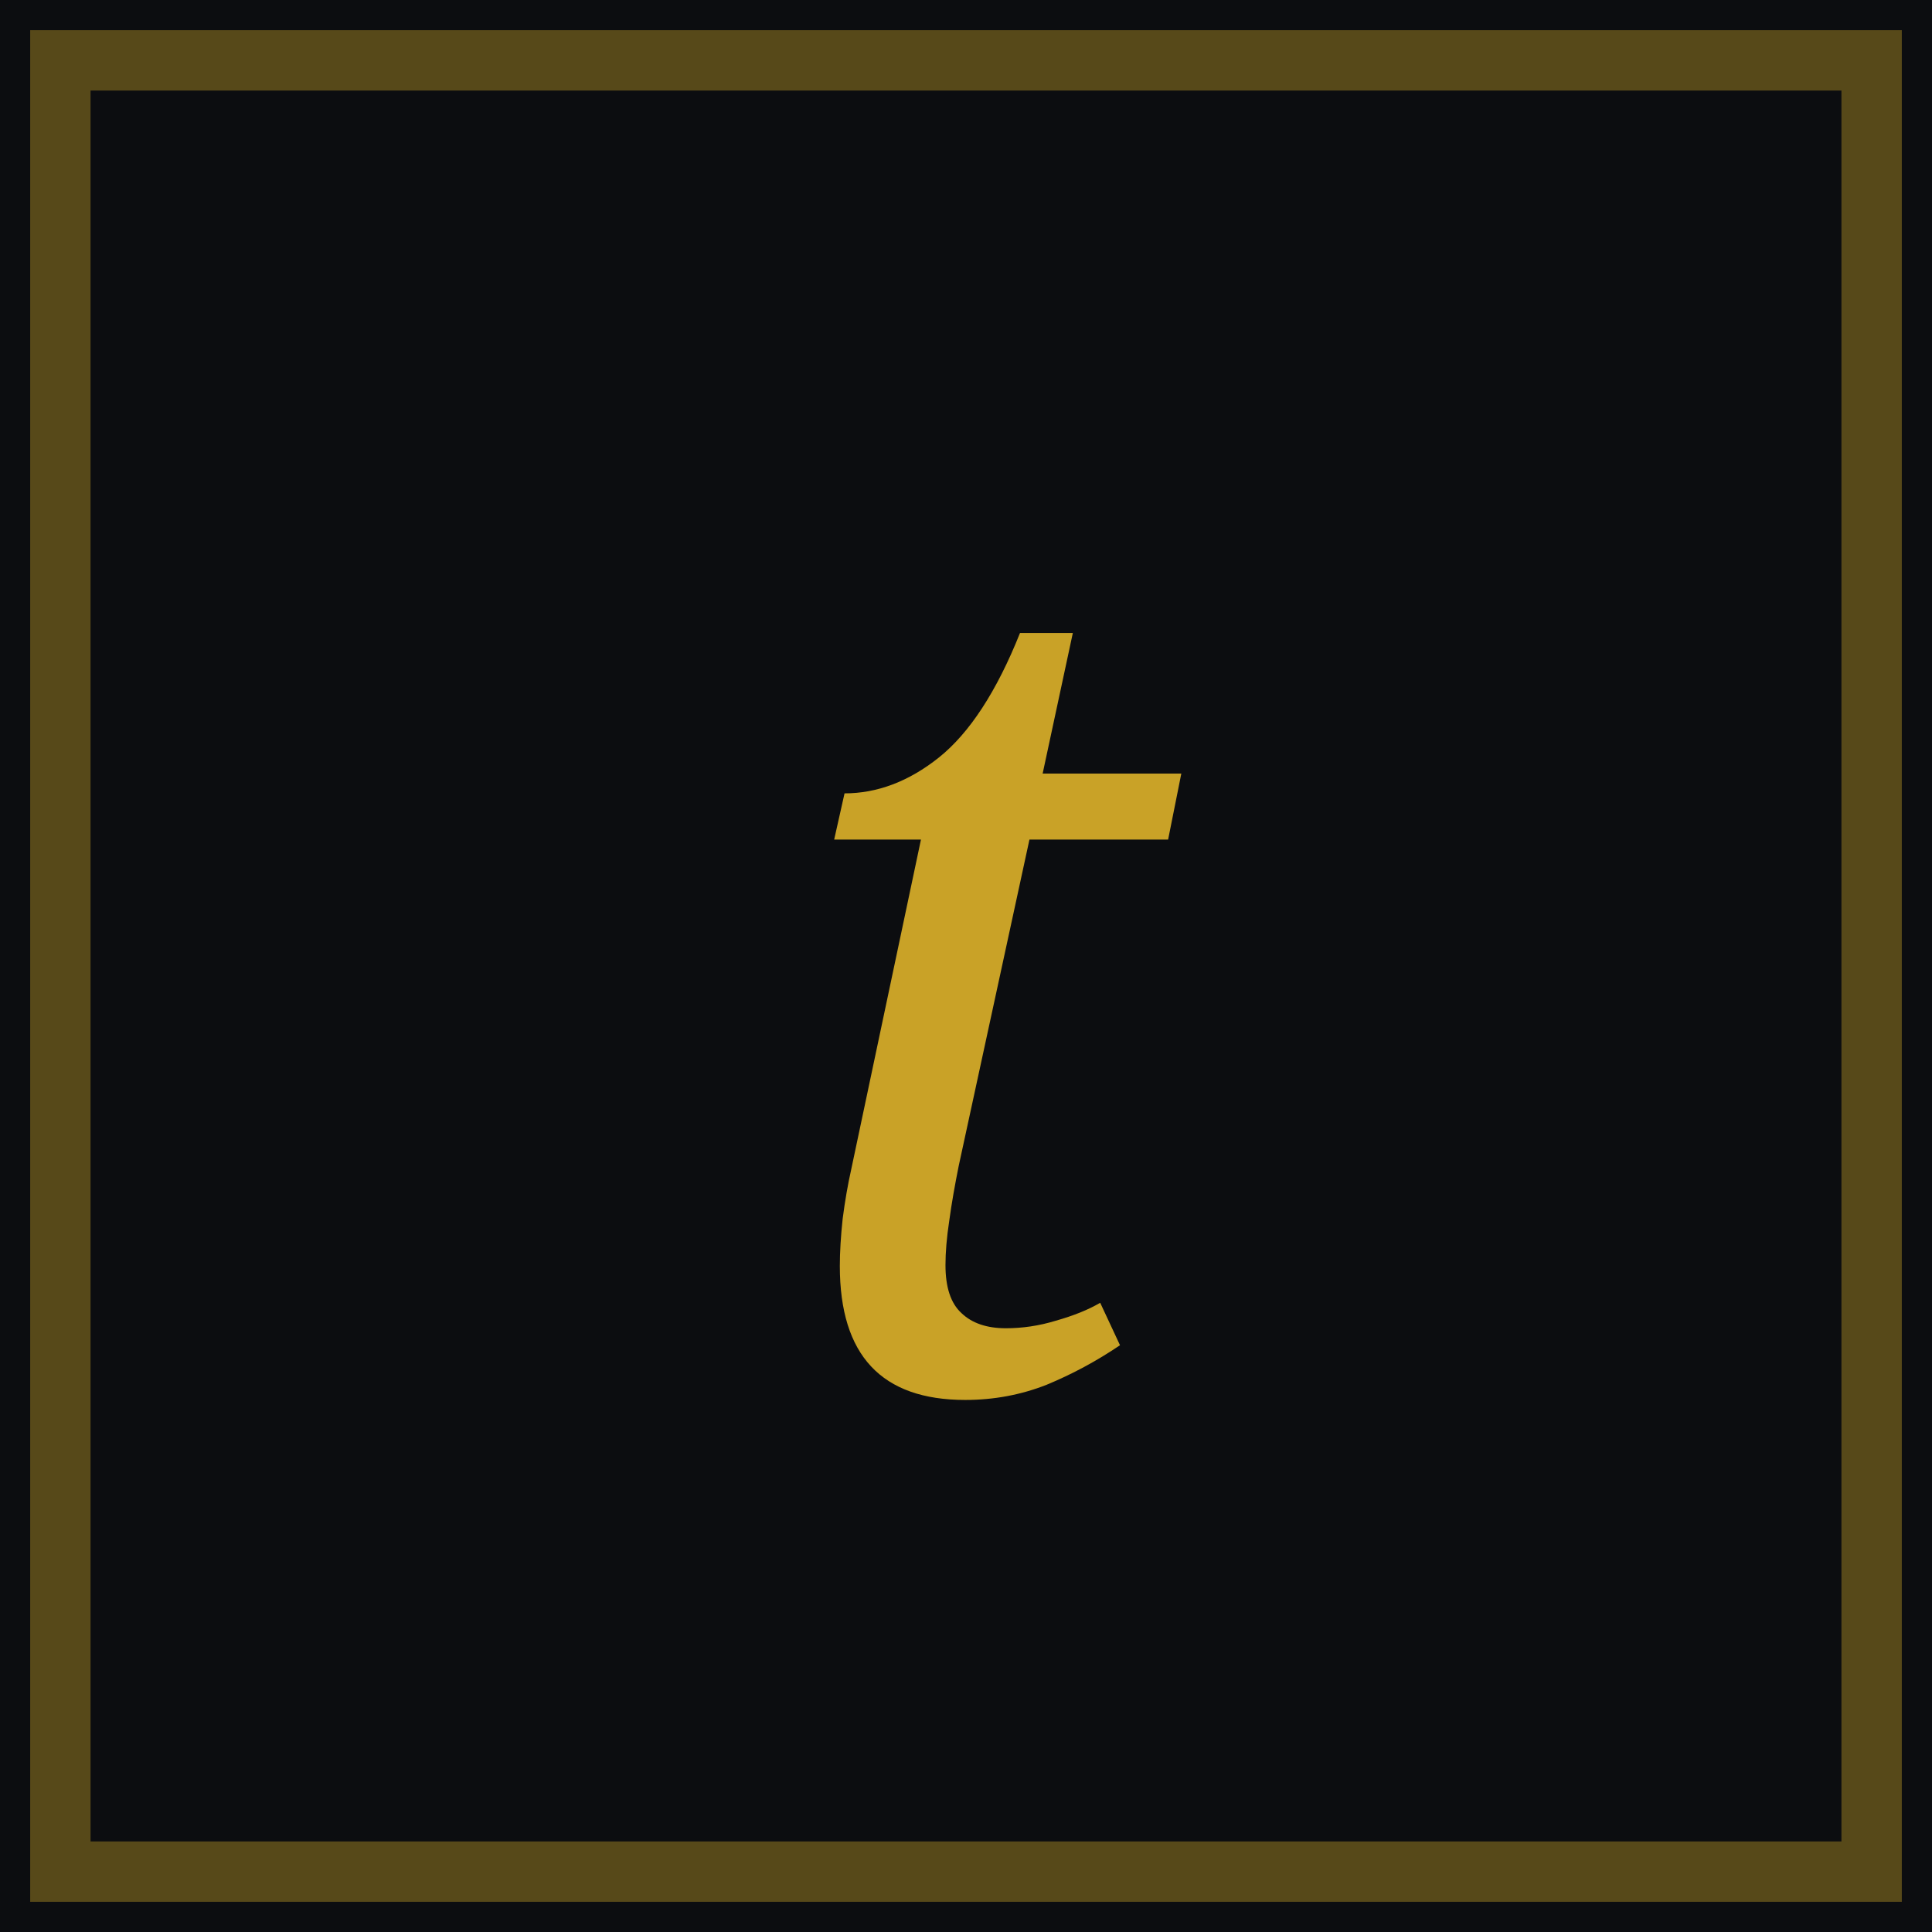
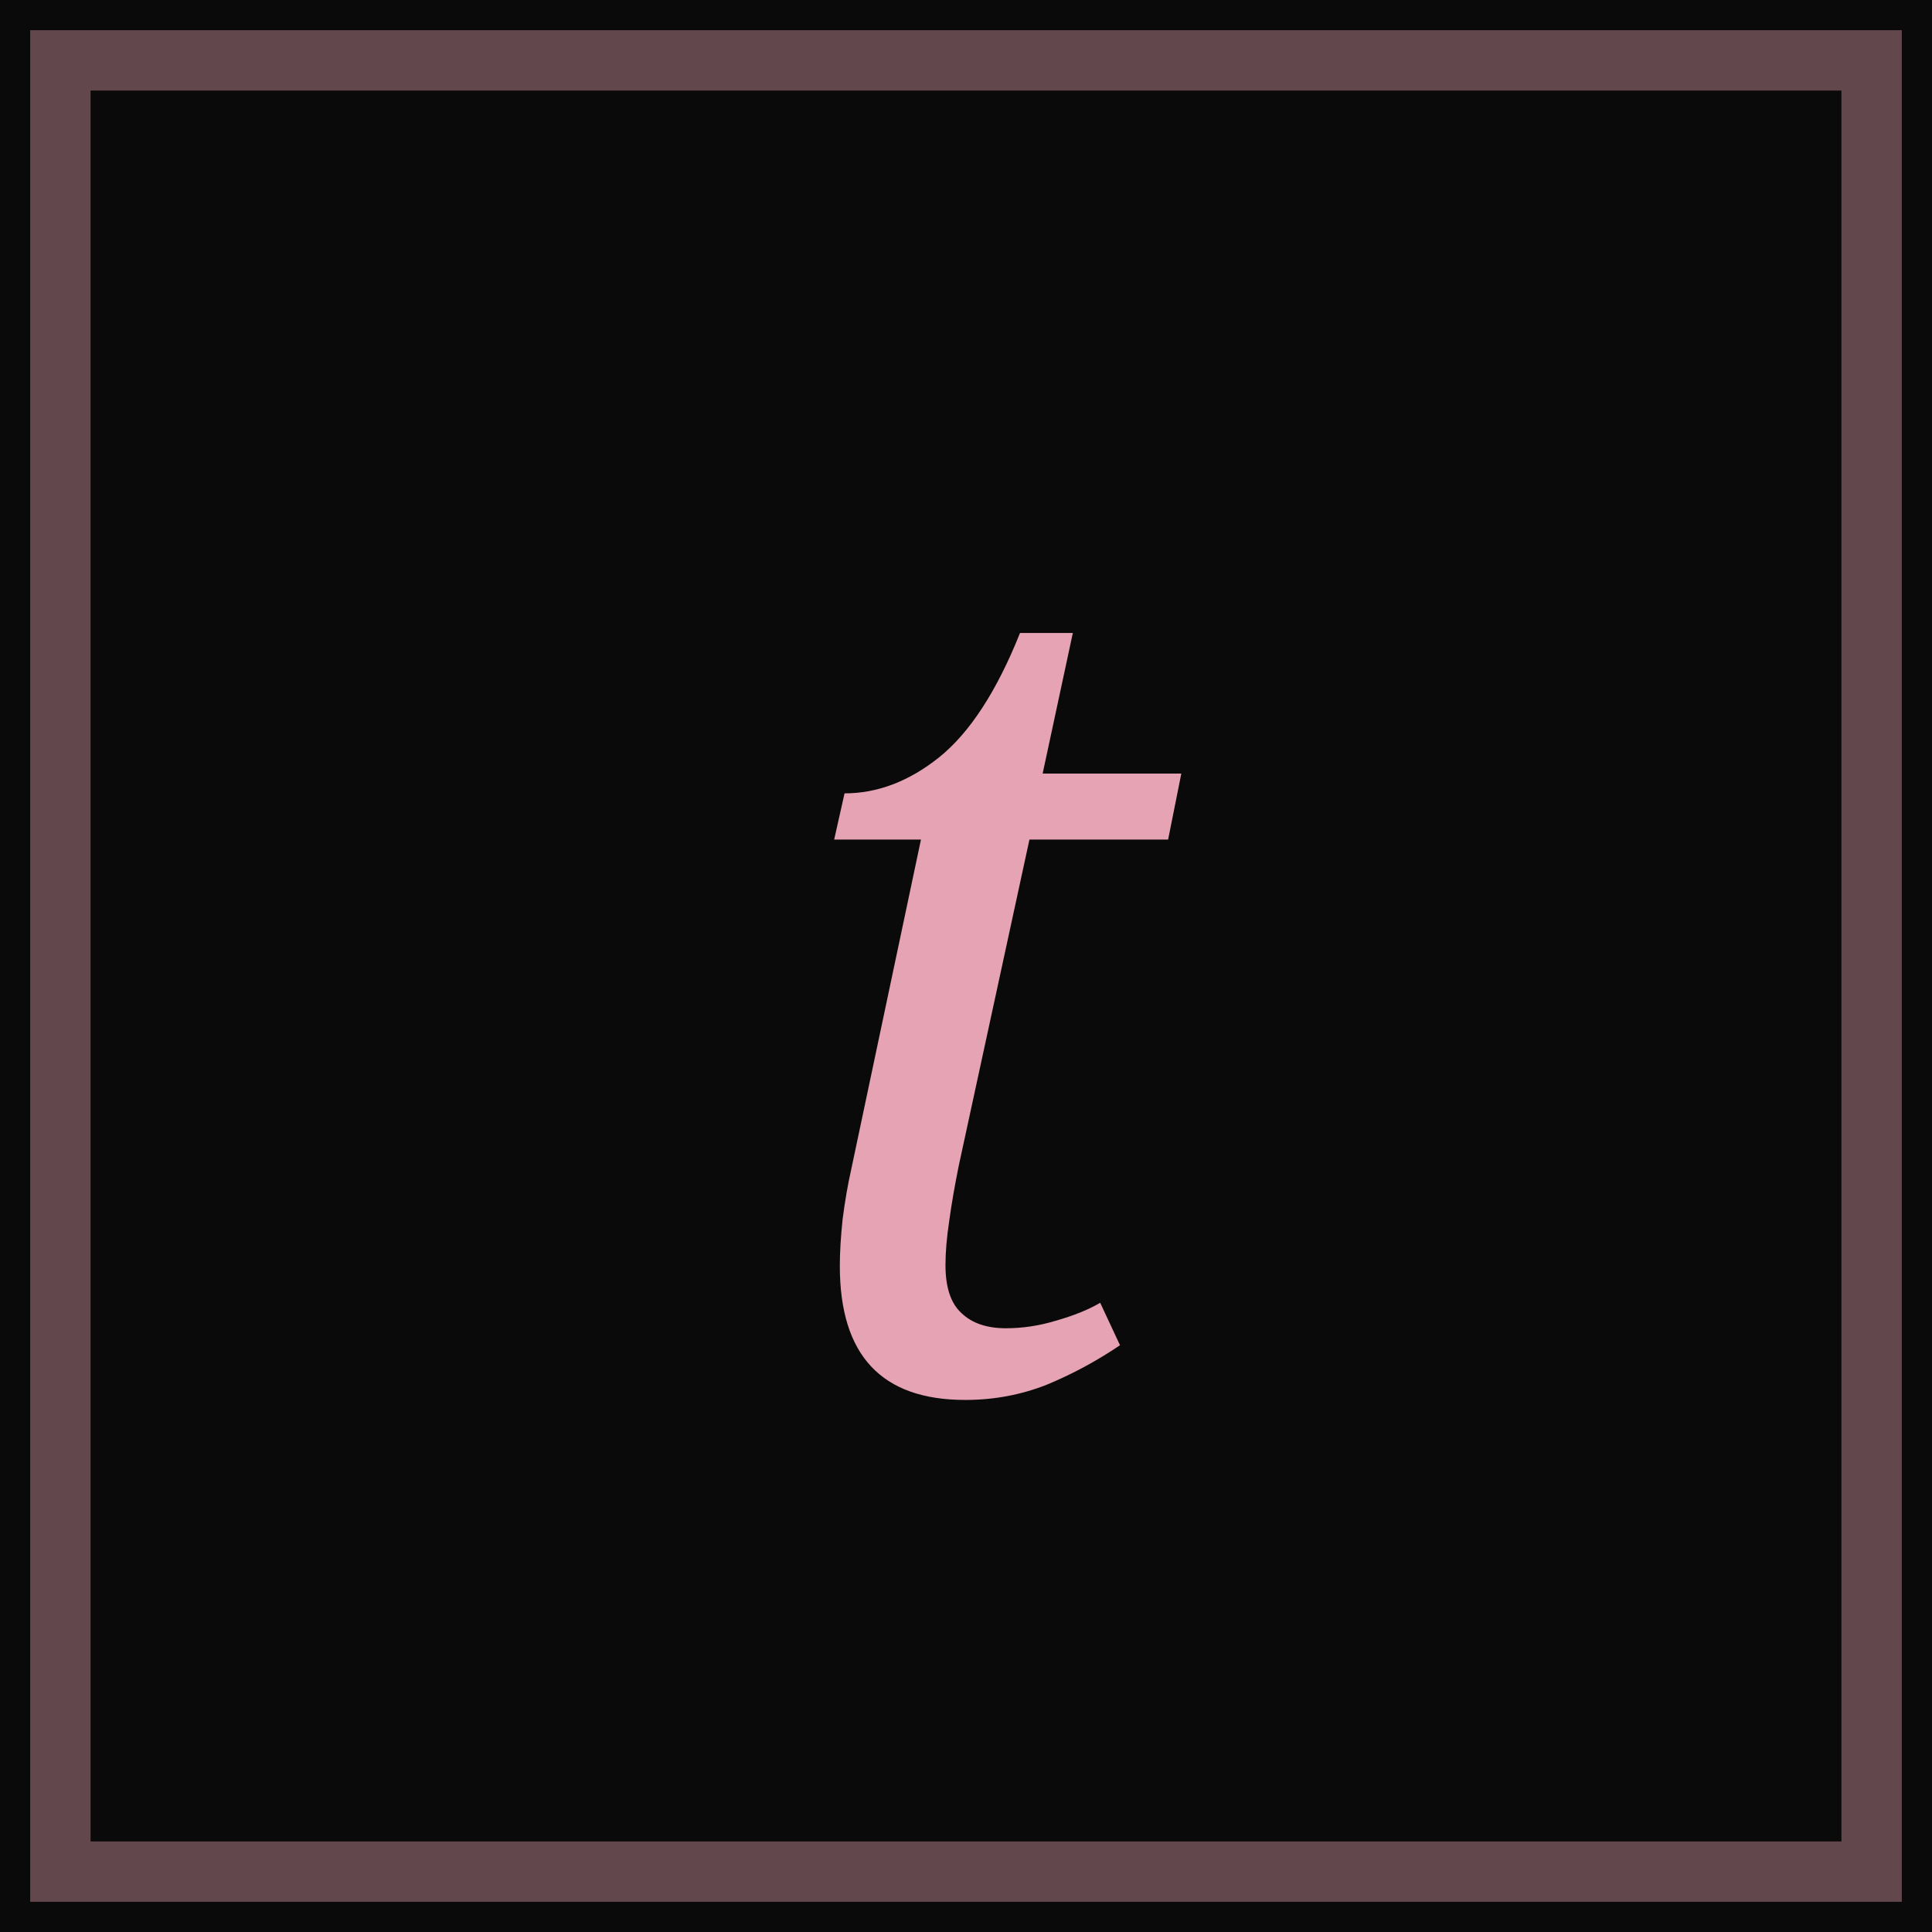
<svg xmlns="http://www.w3.org/2000/svg" viewBox="0 0 32 32">
-   <rect width="32" height="32" fill="#0C0D10" />
-   <text x="16" y="23" text-anchor="middle" font-family="Georgia, serif" font-size="19" font-style="italic" fill="#C9A227">t</text>
-   <rect x="1" y="1" width="30" height="30" fill="none" stroke="#C9A227" stroke-opacity="0.4" />
+   <rect width="32" height="32" fill="#0B0A0A" />
+   <text x="16" y="23" text-anchor="middle" font-family="Georgia, serif" font-size="19" font-style="italic" fill="#E5A3B3">t</text>
+   <rect x="1" y="1" width="30" height="30" fill="none" stroke="#E5A3B3" stroke-opacity="0.4" />
</svg>
